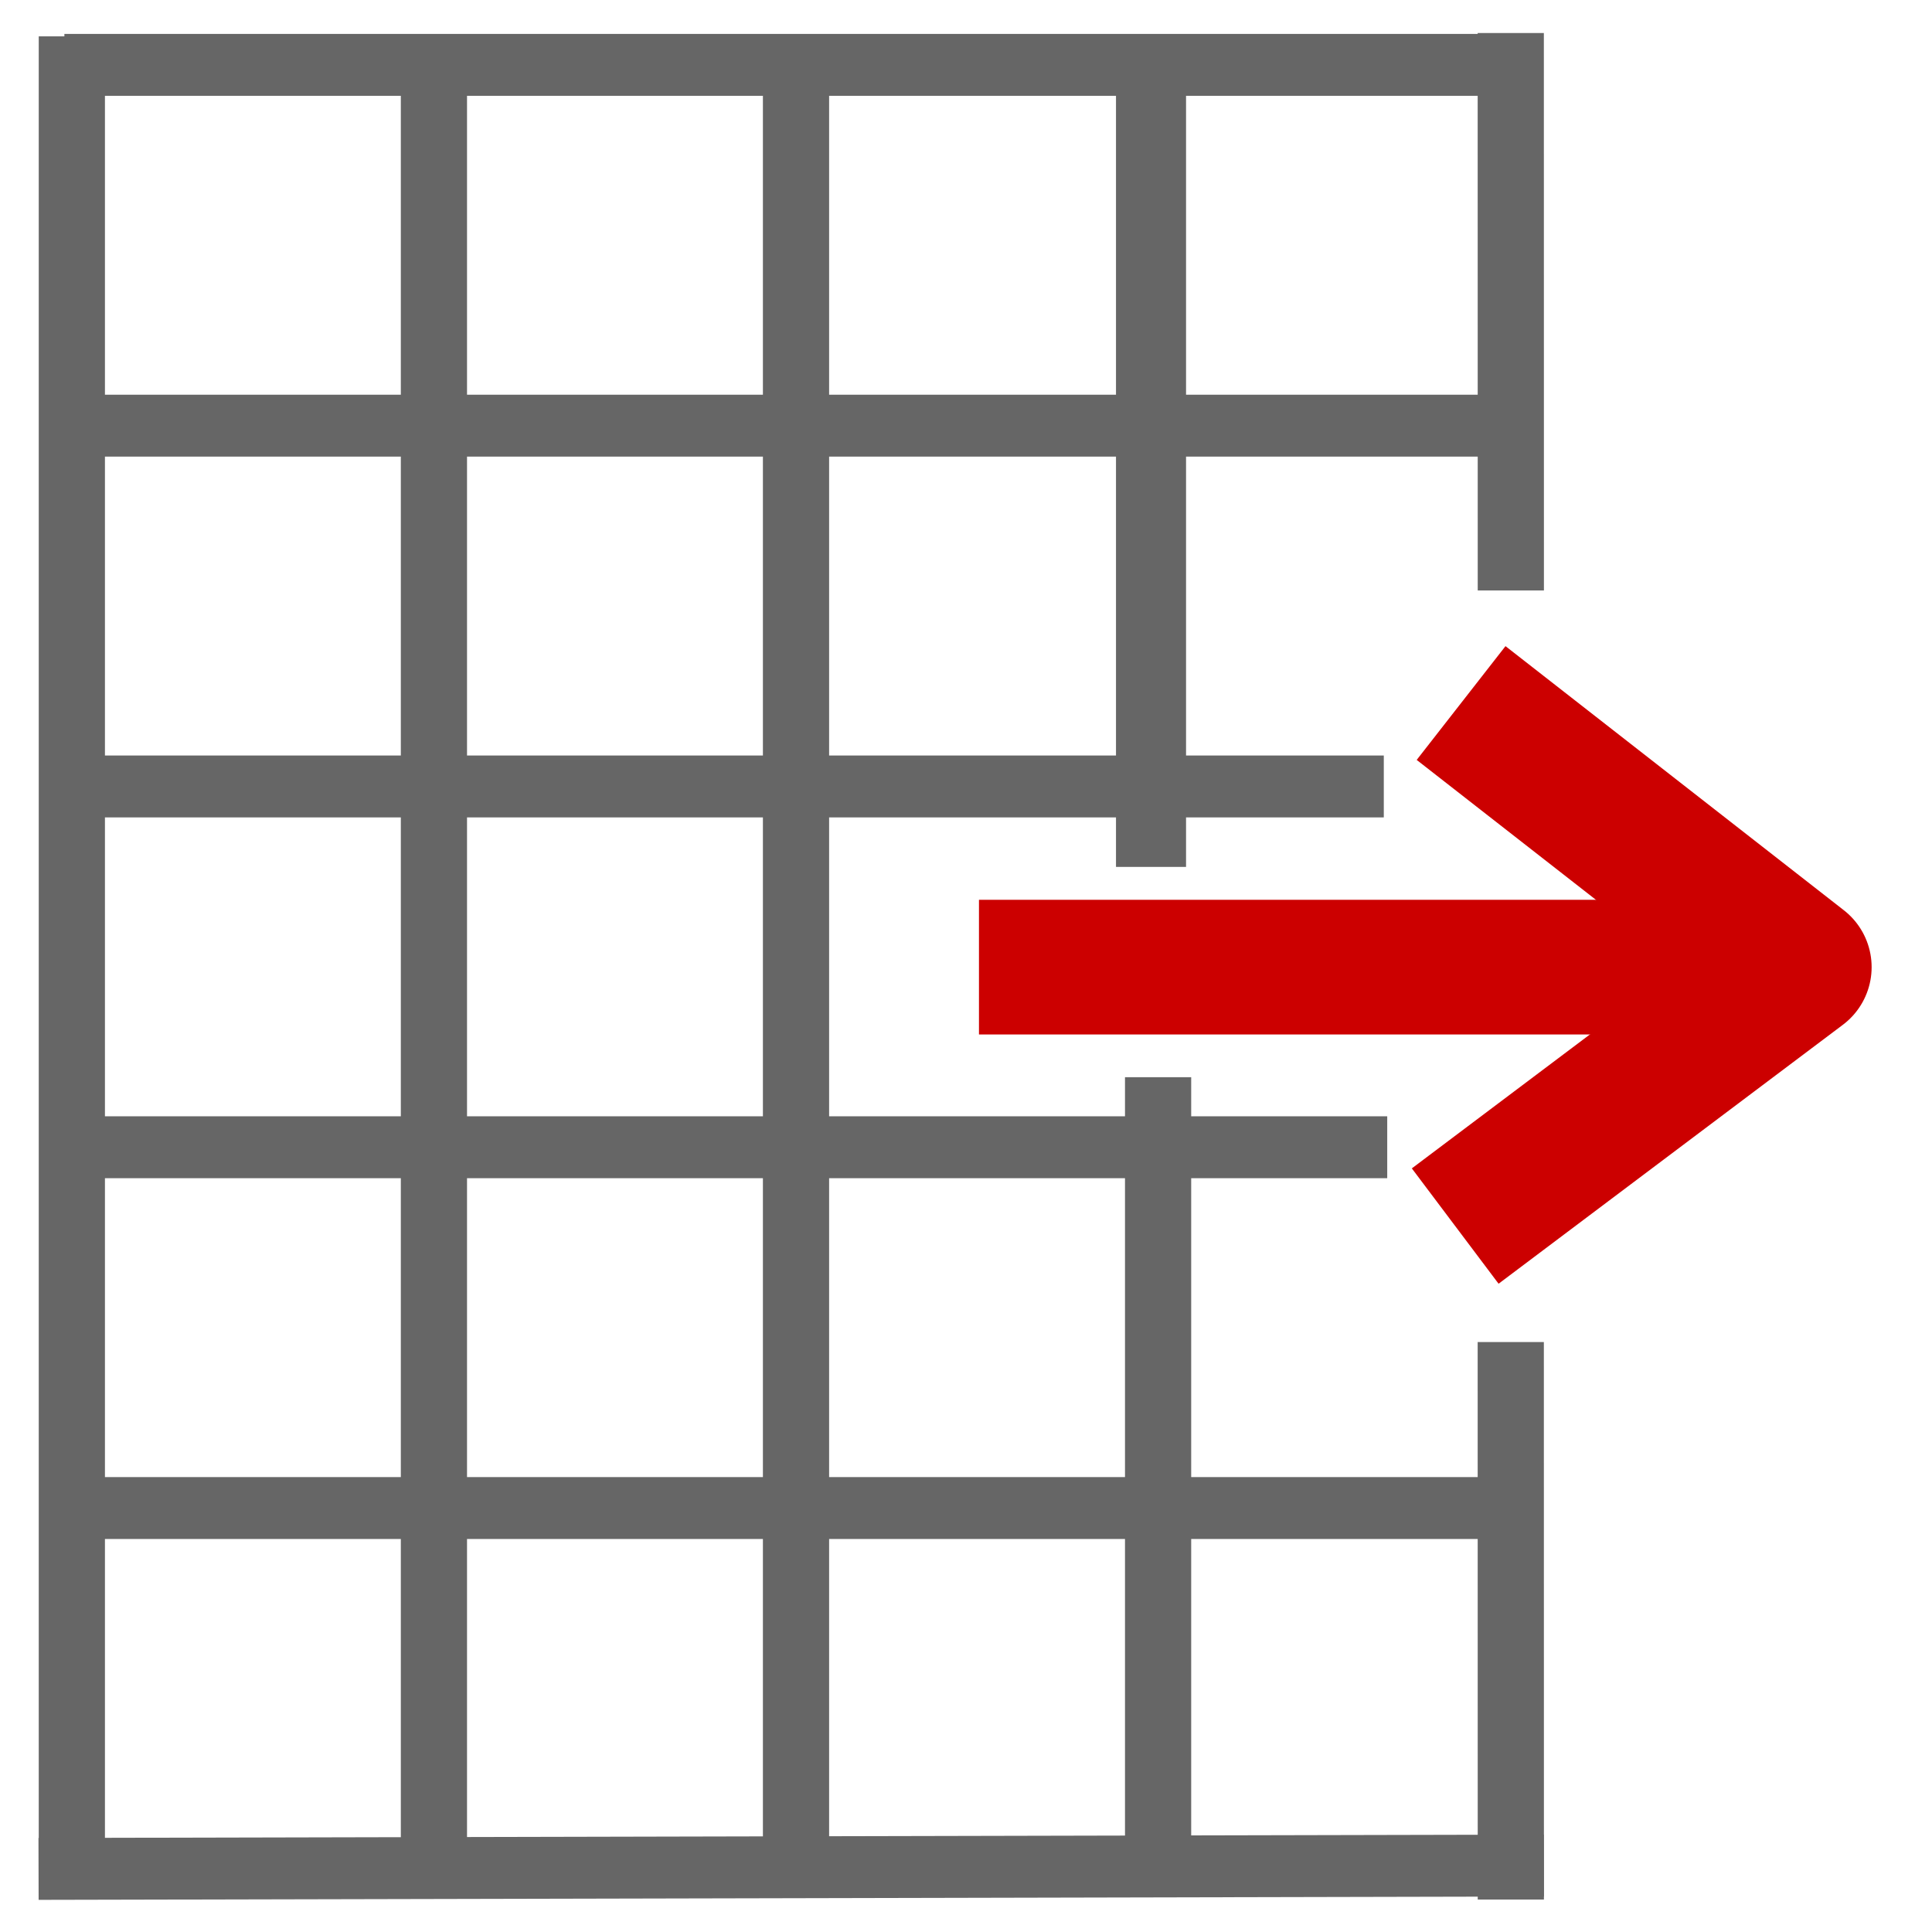
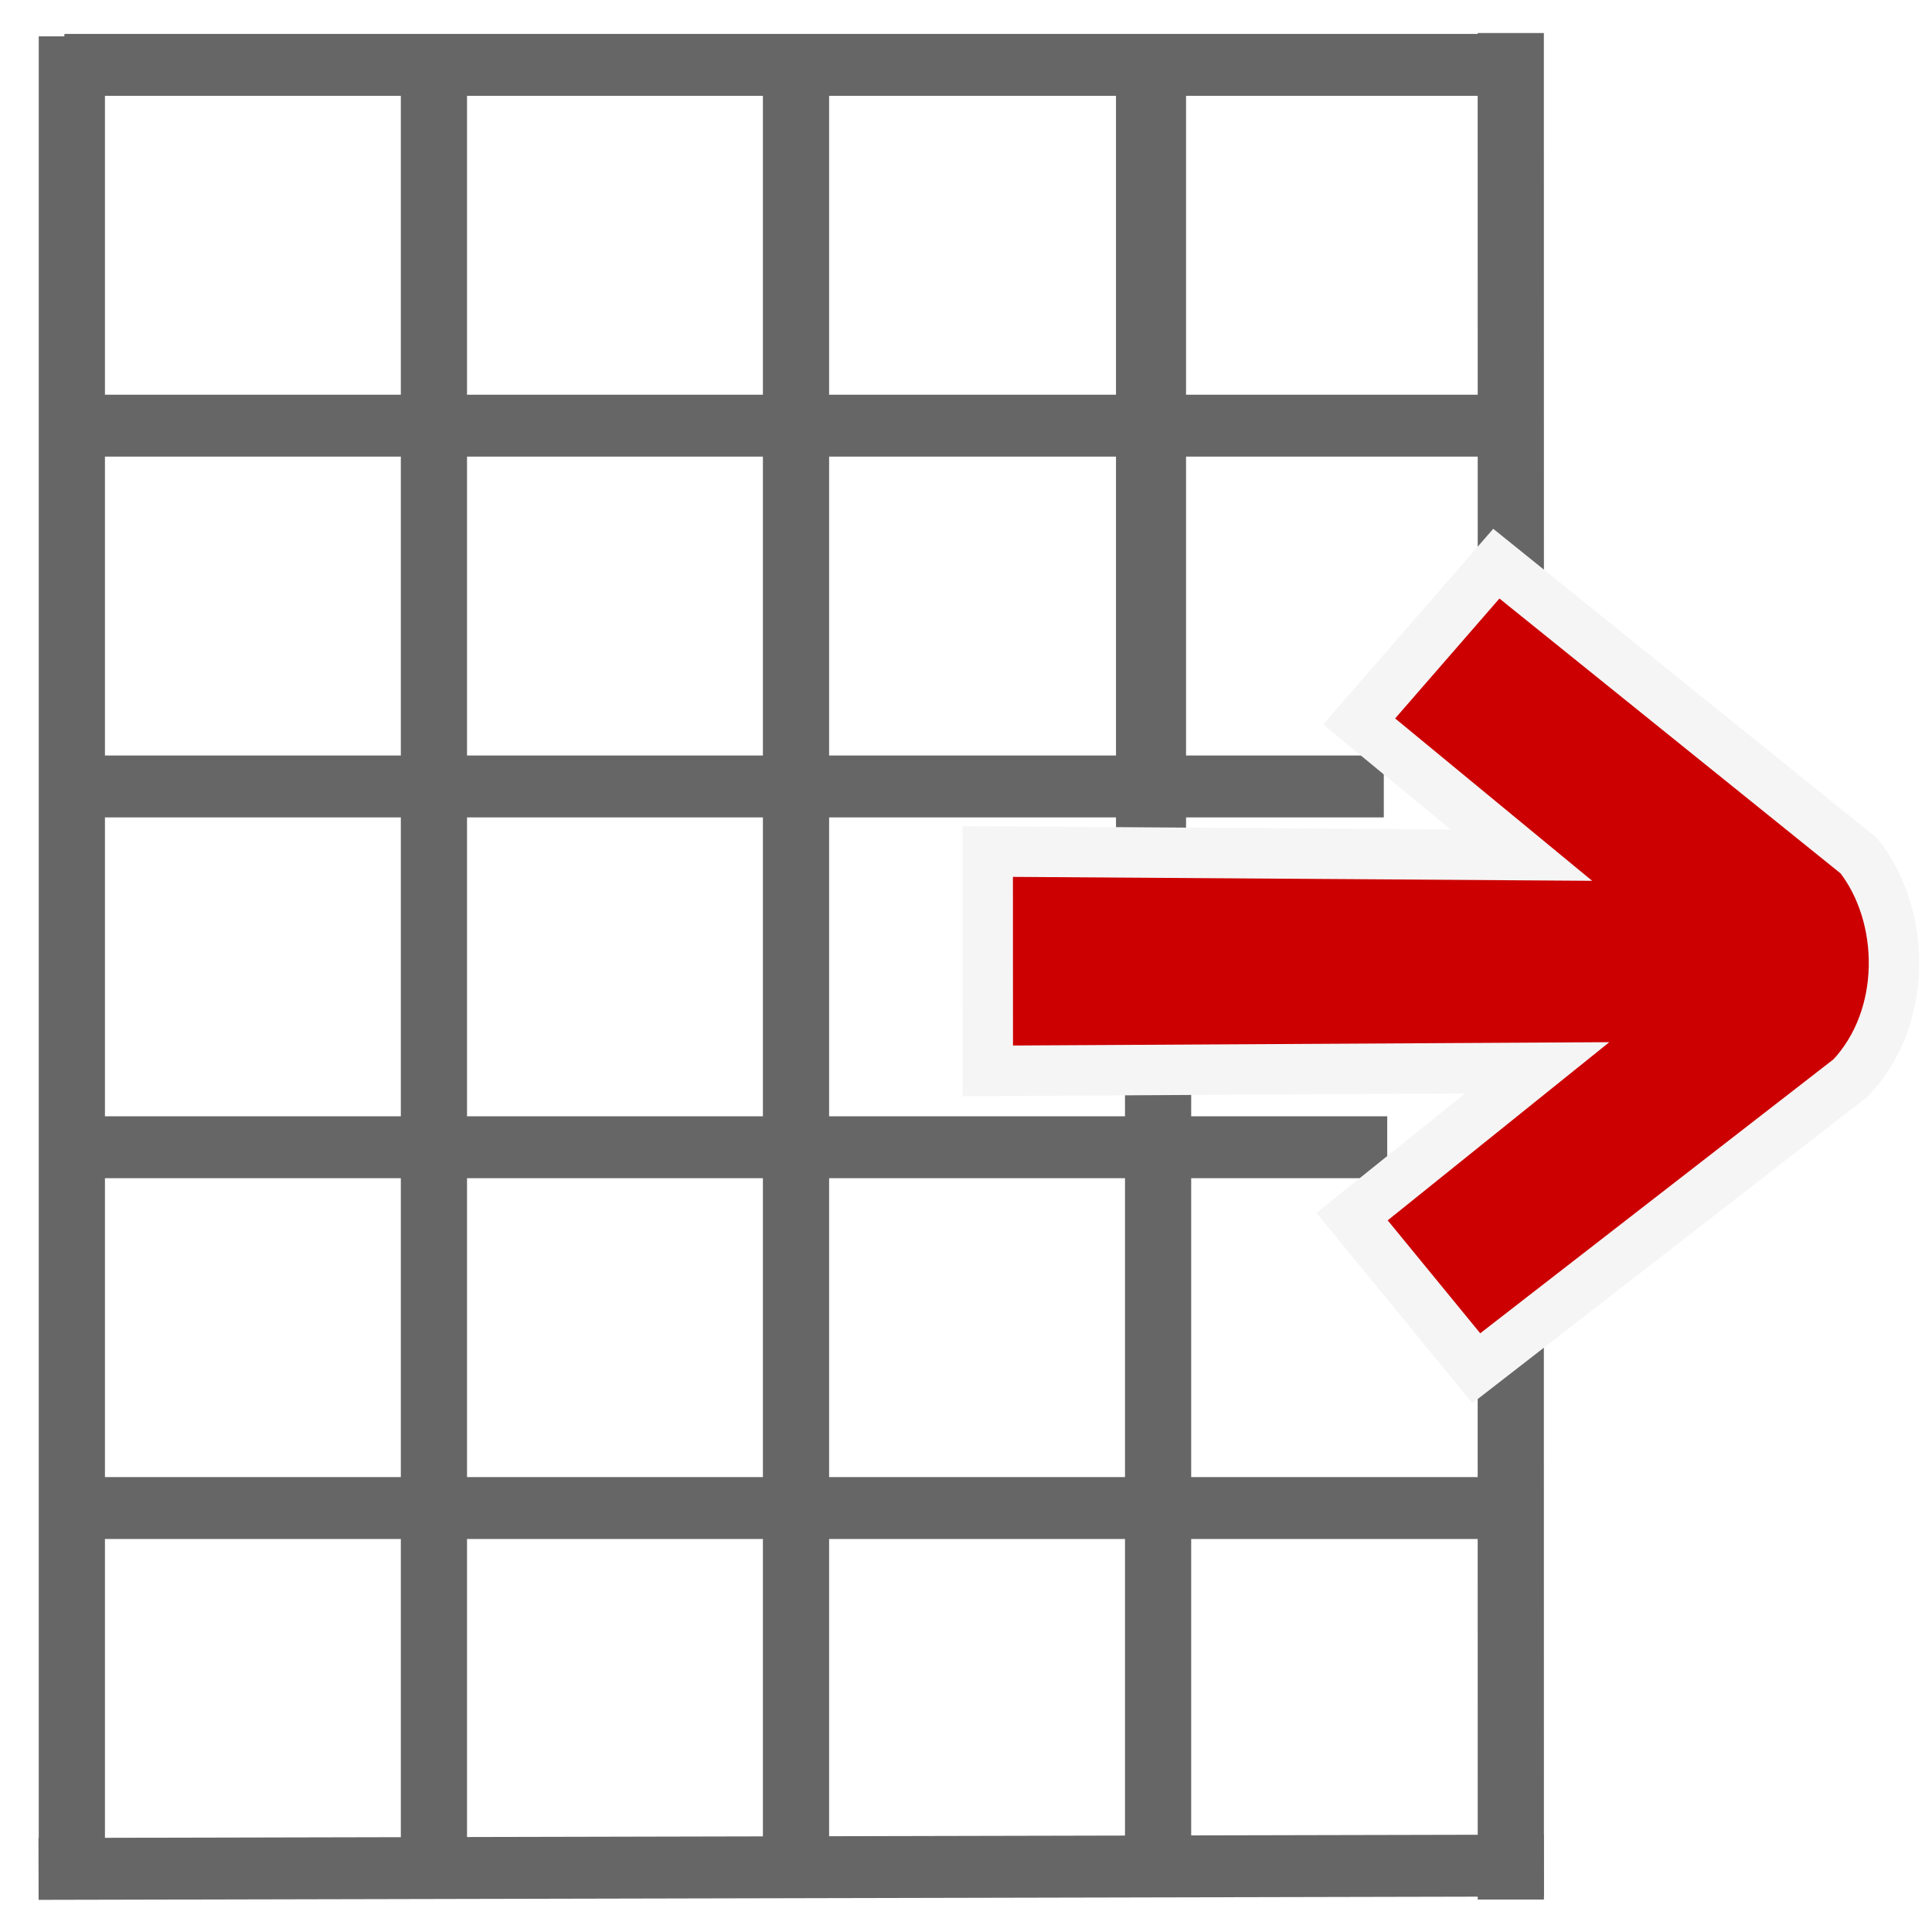
<svg xmlns="http://www.w3.org/2000/svg" version="1.1" viewBox="0 0 64 64" xml:space="preserve" id="svg1659">
  <defs id="defs1663" />
  <g id="layer2">
    <g id="grid" transform="matrix(1.160237,0,0,1.080822,-1.511589,-2.447878)" style="stroke:#666666;stroke-width:1.897;stroke-miterlimit:4;stroke-dasharray:none;stroke-opacity:1">
      <g id="g1735" style="stroke:#666666;stroke-width:1.897;stroke-miterlimit:4;stroke-dasharray:none;stroke-opacity:1">
        <path style="fill:none;stroke:#666666;stroke-width:1.897;stroke-linecap:butt;stroke-linejoin:miter;stroke-miterlimit:4;stroke-dasharray:none;stroke-opacity:1" d="M 3.141,15.311 H 44.706" id="path855" />
        <path style="fill:none;stroke:#666666;stroke-width:1.897;stroke-linecap:butt;stroke-linejoin:miter;stroke-miterlimit:4;stroke-dasharray:none;stroke-opacity:1" d="M 3.141,48.485 H 44.706" id="path855-1" />
        <path style="fill:none;stroke:#666666;stroke-width:1.897;stroke-linecap:butt;stroke-linejoin:miter;stroke-miterlimit:4;stroke-dasharray:none;stroke-opacity:1" d="M 3.141,37.427 H 40.91" id="path855-2" />
        <path style="fill:none;stroke:#666666;stroke-width:1.897;stroke-linecap:butt;stroke-linejoin:miter;stroke-miterlimit:4;stroke-dasharray:none;stroke-opacity:1" d="M 3.141,26.369 H 40.812" id="path855-4" />
        <path style="fill:none;stroke:#666666;stroke-width:1.897;stroke-linecap:butt;stroke-linejoin:miter;stroke-miterlimit:4;stroke-dasharray:none;stroke-opacity:1" d="M 3.141,4.253 H 44.706" id="path855-91" />
        <path style="fill:none;stroke:#666666;stroke-width:1.897;stroke-linecap:square;stroke-linejoin:miter;stroke-miterlimit:4;stroke-dasharray:none;stroke-opacity:1" d="M 3.352,59.543 44.433,59.445" id="path855-40" />
      </g>
      <g id="g1721" transform="matrix(1,0,0,1.007068,-4.0552238e-7,-0.02780768)" style="stroke:#666666;stroke-width:1.89;stroke-miterlimit:4;stroke-dasharray:none;stroke-opacity:1">
        <path style="fill:none;stroke:#666666;stroke-width:1.89;stroke-linecap:butt;stroke-linejoin:miter;stroke-miterlimit:4;stroke-dasharray:none;stroke-opacity:1" d="M 13.692,3.934 V 59.543" id="path949-0" />
        <path style="fill:none;stroke:#666666;stroke-width:1.89;stroke-linecap:butt;stroke-linejoin:miter;stroke-miterlimit:4;stroke-dasharray:none;stroke-opacity:1" d="M 24.03,3.934 V 59.543" id="path949-7" />
        <path style="fill:none;stroke:#666666;stroke-width:1.89;stroke-linecap:butt;stroke-linejoin:miter;stroke-miterlimit:4;stroke-dasharray:none;stroke-opacity:1" d="M 34.368,35.06 V 59.543" id="path949-9" clip-path="none" />
        <path style="fill:none;stroke:#666666;stroke-width:2;stroke-linecap:butt;stroke-linejoin:miter;stroke-miterlimit:4;stroke-dasharray:none;stroke-opacity:1" d="M 34.166,3.57 V 28.66" id="path949-9-6" clip-path="none" />
        <path style="fill:none;stroke:#666666;stroke-width:1.89;stroke-linecap:butt;stroke-linejoin:miter;stroke-miterlimit:4;stroke-dasharray:none;stroke-opacity:1" d="m 44.437,43.121 0.002,16.966" id="path949-2-3" />
        <path style="fill:none;stroke:#666666;stroke-width:1.89;stroke-linecap:butt;stroke-linejoin:miter;stroke-miterlimit:4;stroke-dasharray:none;stroke-opacity:1" d="M 3.354,3.383 V 59.543" id="path949-2-8" />
        <path style="fill:none;stroke:#666666;stroke-width:1.89;stroke-linecap:butt;stroke-linejoin:miter;stroke-miterlimit:4;stroke-dasharray:none;stroke-opacity:1" d="m 44.437,3.281 0.002,16.966" id="path949-2-3-4" />
      </g>
    </g>
-     <g id="arrow" transform="translate(1.807554,0.2126535)" style="stroke:#cc0000;stroke-width:4.781;stroke-linejoin:round;stroke-miterlimit:4;stroke-dasharray:none;stroke-opacity:1">
-       <path style="fill:none;fill-opacity:1;stroke:#cc0000;stroke-width:4.781;stroke-linejoin:round;stroke-miterlimit:4;stroke-dasharray:none;stroke-opacity:1" d="m 46.398,40.402 11.404,-8.577 -11.209,-8.749" id="path1484" />
-       <path style="fill:none;stroke:#cc0000;stroke-width:4.461;stroke-linejoin:round;stroke-miterlimit:4;stroke-dasharray:none;stroke-opacity:1" d="M 57.802,31.825 H 30.622" id="path1706" />
-     </g>
+     <path style="fill:#cc0000;fill-opacity:1;stroke:#f5f5f5;stroke-width:1.67;stroke-linecap:butt;stroke-linejoin:miter;stroke-miterlimit:4;stroke-dasharray:none;stroke-opacity:1" d="m 49.568,18.672 12.005,9.673 c 1.57,1.986 1.631,5.355 -0.267,7.361 l -12.402,9.619 -4.115,-5.022 6.134,-4.931 -18.201,0.102 -0.003,-7.267 17.678,0.12 -5.374,-4.429 z" id="path940" />
  </g>
</svg>
